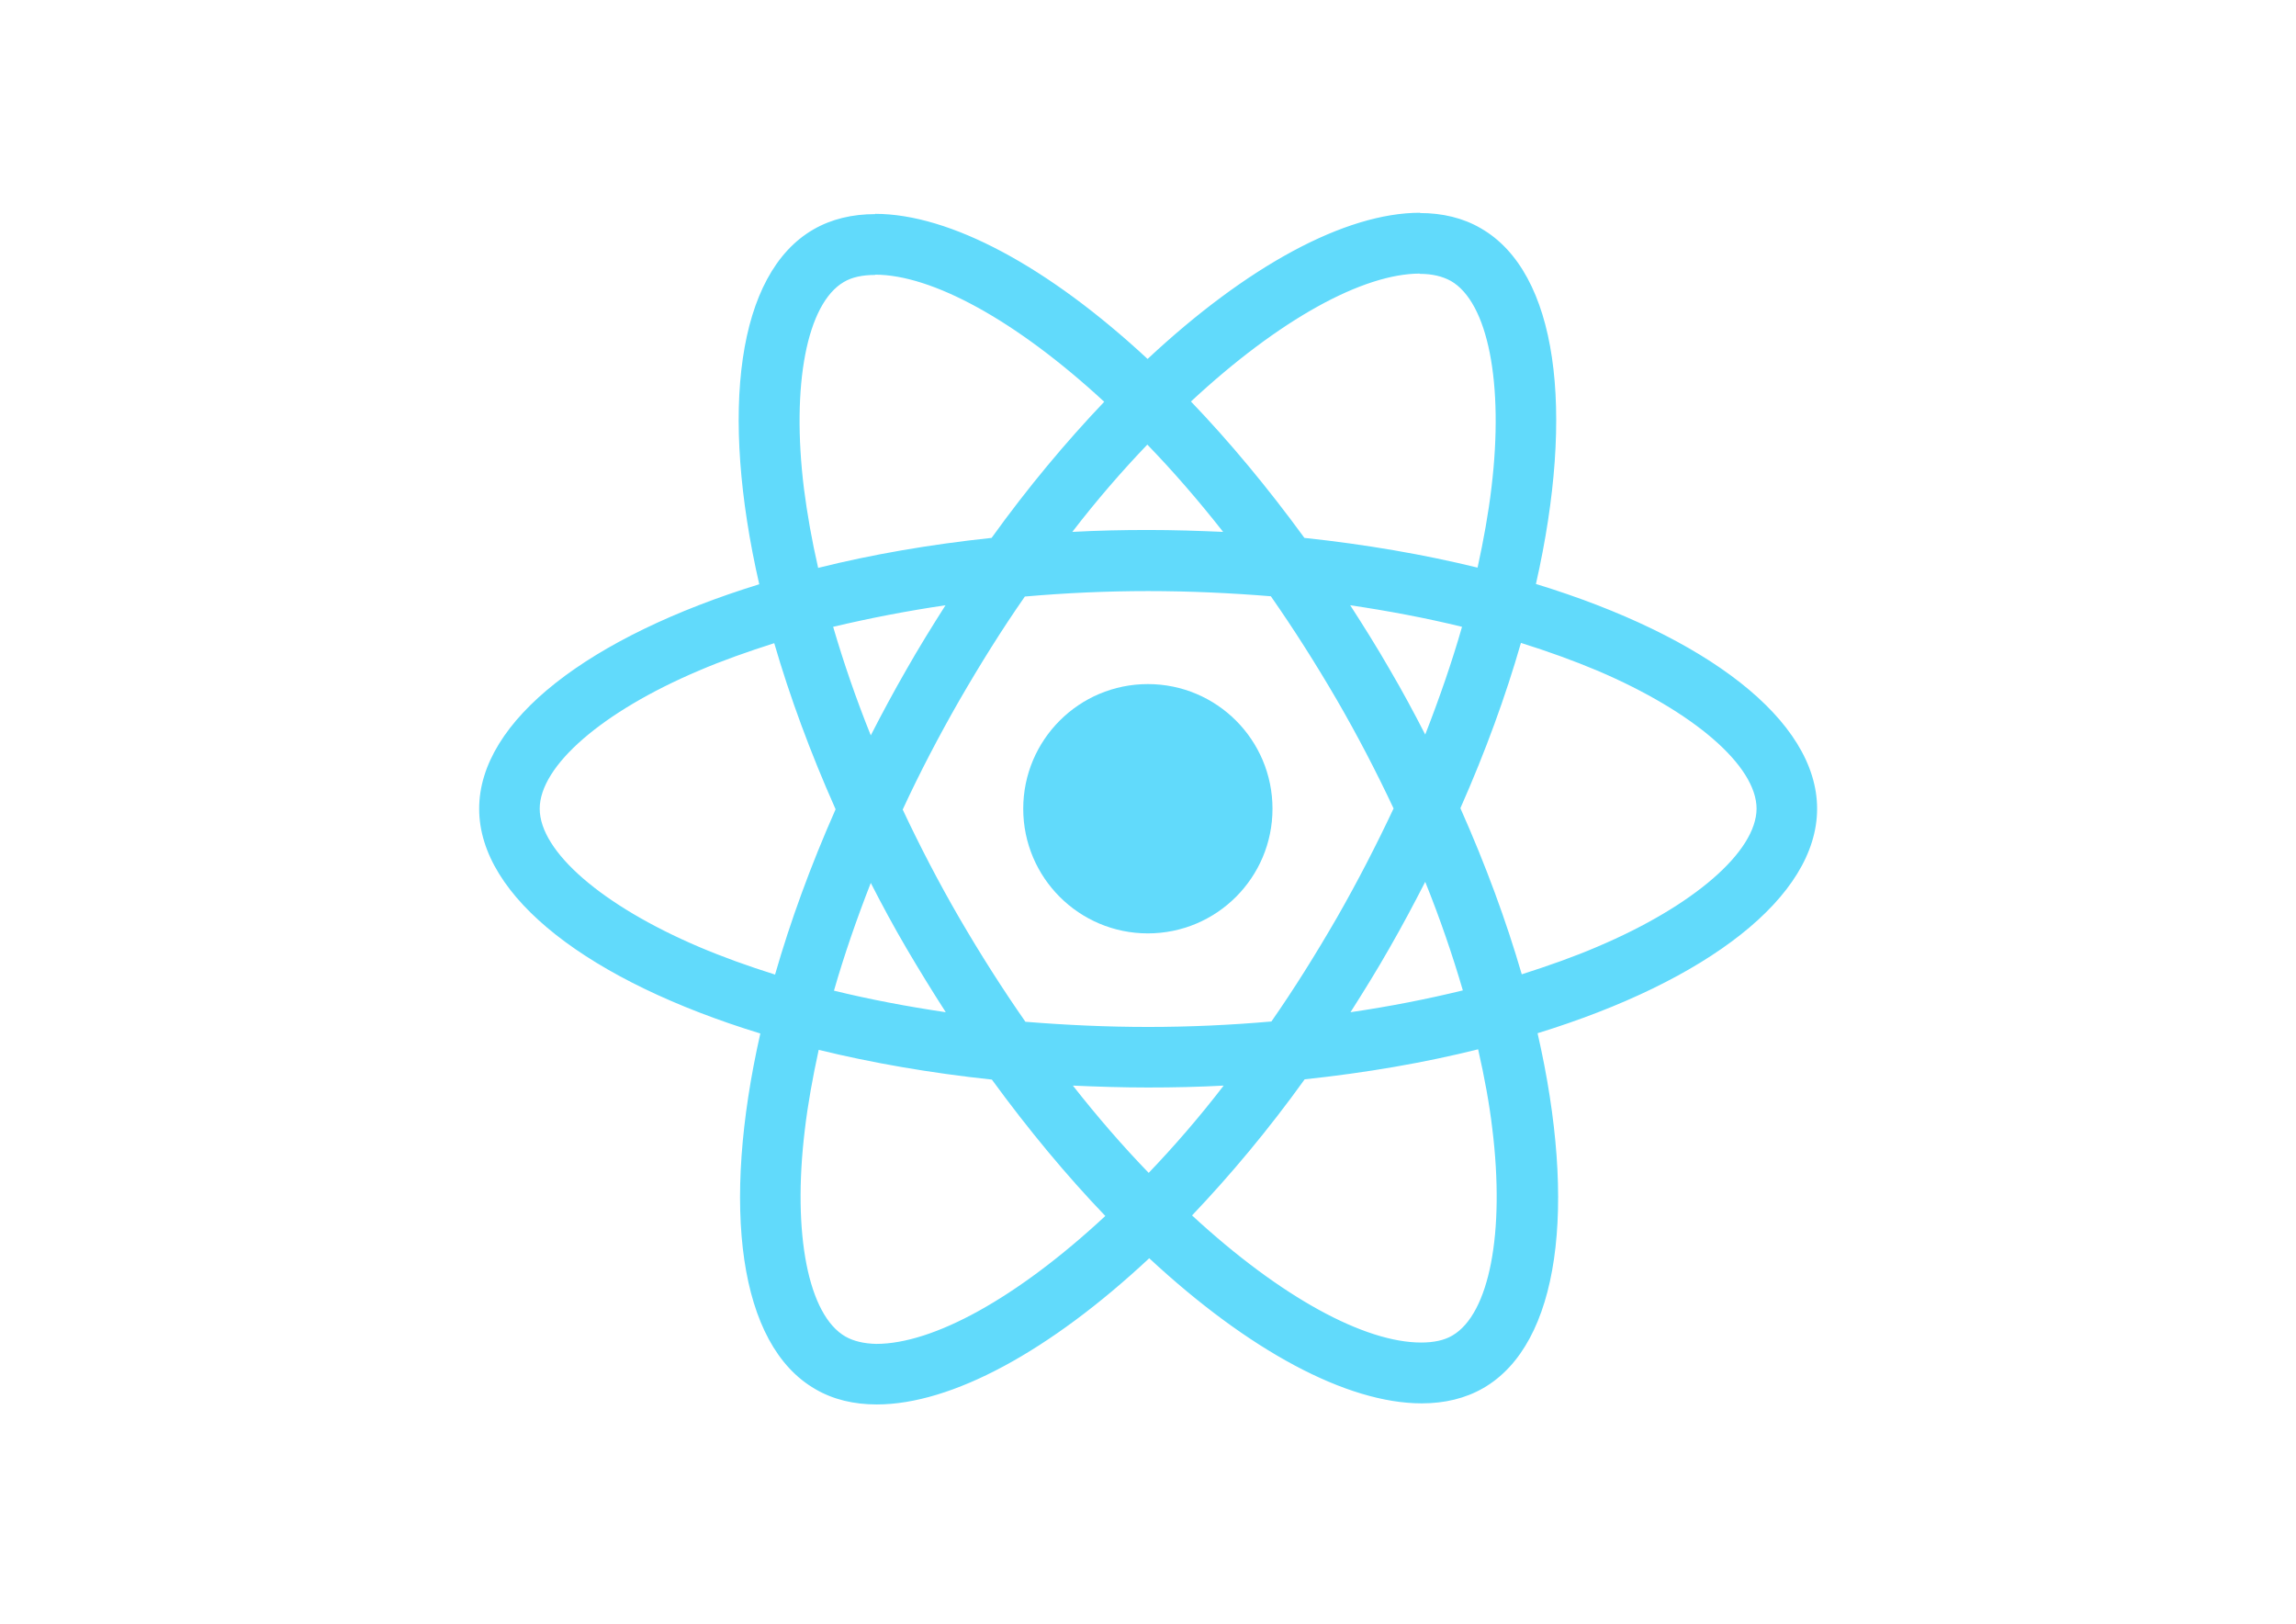
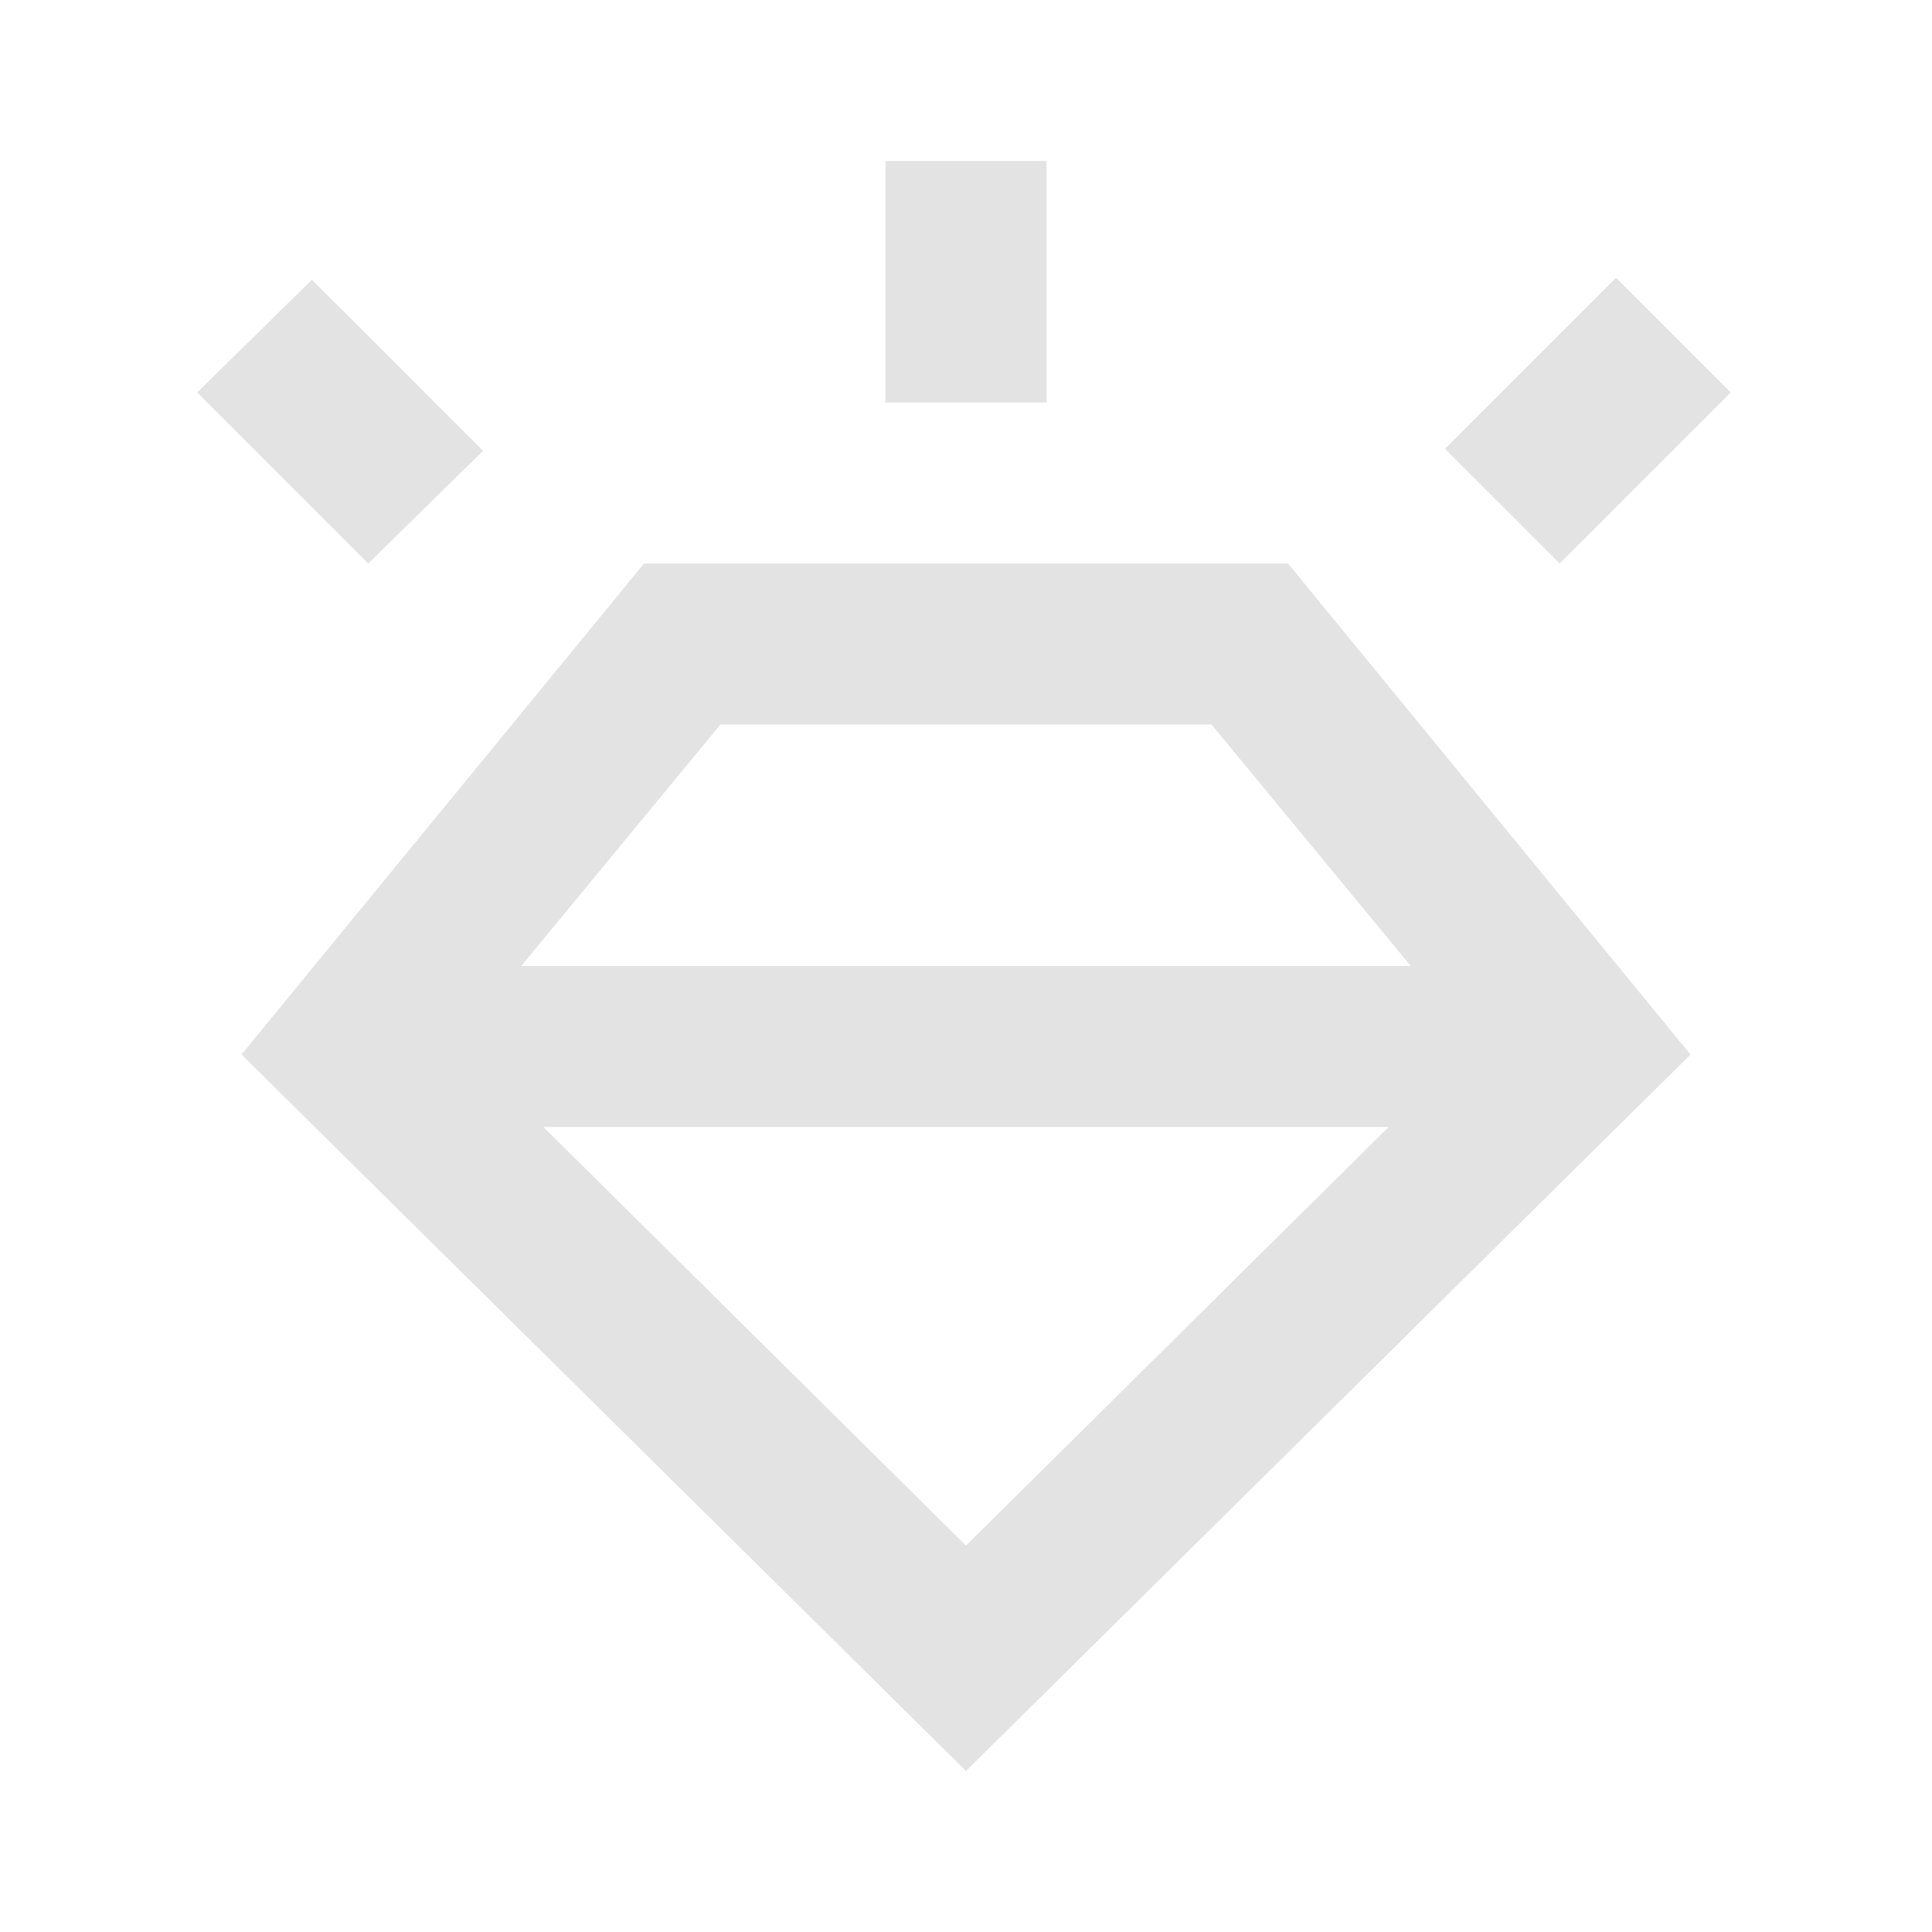
- <svg xmlns="http://www.w3.org/2000/svg" viewBox="0 0 841.9 595.3">
-   <g fill="#61DAFB">
-     <path d="M666.3 296.5c0-32.5-40.7-63.3-103.1-82.4 14.4-63.6 8-114.2-20.2-130.4-6.5-3.8-14.1-5.6-22.4-5.6v22.3c4.6 0 8.3.9 11.4 2.6 13.6 7.8 19.5 37.5 14.9 75.7-1.1 9.4-2.9 19.3-5.1 29.4-19.6-4.8-41-8.5-63.5-10.9-13.5-18.5-27.5-35.3-41.6-50 32.6-30.3 63.2-46.9 84-46.9V78c-27.5 0-63.5 19.6-99.9 53.6-36.4-33.8-72.4-53.2-99.9-53.2v22.3c20.7 0 51.4 16.5 84 46.6-14 14.7-28 31.4-41.3 49.9-22.6 2.4-44 6.1-63.6 11-2.3-10-4-19.7-5.2-29-4.7-38.2 1.1-67.9 14.6-75.8 3-1.8 6.9-2.6 11.5-2.6V78.5c-8.4 0-16 1.8-22.6 5.6-28.1 16.2-34.4 66.7-19.9 130.1-62.2 19.2-102.7 49.9-102.7 82.3 0 32.5 40.7 63.3 103.1 82.4-14.4 63.6-8 114.2 20.2 130.4 6.5 3.8 14.1 5.6 22.5 5.6 27.5 0 63.5-19.6 99.9-53.6 36.4 33.8 72.4 53.2 99.9 53.2 8.4 0 16-1.8 22.6-5.6 28.1-16.2 34.4-66.7 19.9-130.1 62-19.1 102.5-49.9 102.5-82.3zm-130.2-66.7c-3.7 12.9-8.3 26.2-13.5 39.5-4.1-8-8.4-16-13.1-24-4.6-8-9.5-15.8-14.4-23.4 14.2 2.1 27.9 4.7 41 7.9zm-45.8 106.5c-7.8 13.5-15.8 26.3-24.1 38.2-14.9 1.3-30 2-45.2 2-15.1 0-30.2-.7-45-1.9-8.3-11.9-16.4-24.6-24.2-38-7.6-13.1-14.5-26.4-20.8-39.8 6.2-13.4 13.2-26.8 20.7-39.9 7.8-13.5 15.8-26.3 24.1-38.2 14.9-1.3 30-2 45.2-2 15.1 0 30.2.7 45 1.9 8.3 11.9 16.4 24.6 24.2 38 7.6 13.1 14.5 26.4 20.8 39.8-6.3 13.4-13.2 26.8-20.7 39.9zm32.3-13c5.4 13.4 10 26.8 13.8 39.8-13.1 3.2-26.9 5.9-41.2 8 4.9-7.7 9.8-15.6 14.4-23.7 4.6-8 8.9-16.1 13-24.1zM421.2 430c-9.3-9.6-18.6-20.3-27.8-32 9 .4 18.2.7 27.5.7 9.4 0 18.7-.2 27.8-.7-9 11.7-18.3 22.4-27.5 32zm-74.4-58.9c-14.2-2.1-27.9-4.7-41-7.9 3.7-12.9 8.3-26.2 13.5-39.5 4.1 8 8.4 16 13.1 24 4.7 8 9.5 15.8 14.4 23.4zM420.7 163c9.3 9.6 18.6 20.3 27.8 32-9-.4-18.2-.7-27.5-.7-9.4 0-18.7.2-27.8.7 9-11.7 18.3-22.4 27.5-32zm-74 58.9c-4.9 7.7-9.8 15.6-14.4 23.7-4.6 8-8.9 16-13 24-5.4-13.4-10-26.8-13.8-39.8 13.1-3.1 26.9-5.8 41.2-7.9zm-90.5 125.2c-35.4-15.1-58.3-34.9-58.3-50.6 0-15.7 22.9-35.6 58.3-50.6 8.6-3.7 18-7 27.7-10.1 5.7 19.6 13.2 40 22.5 60.9-9.2 20.8-16.6 41.1-22.2 60.6-9.9-3.1-19.3-6.5-28-10.2zM310 490c-13.6-7.8-19.5-37.5-14.9-75.7 1.1-9.4 2.9-19.3 5.1-29.4 19.6 4.8 41 8.5 63.5 10.9 13.5 18.5 27.5 35.3 41.6 50-32.6 30.3-63.2 46.9-84 46.9-4.5-.1-8.3-1-11.3-2.7zm237.2-76.2c4.7 38.2-1.1 67.9-14.6 75.8-3 1.8-6.9 2.6-11.5 2.6-20.7 0-51.4-16.5-84-46.6 14-14.7 28-31.4 41.3-49.9 22.6-2.4 44-6.1 63.6-11 2.3 10.1 4.1 19.8 5.2 29.1zm38.5-66.7c-8.6 3.7-18 7-27.7 10.1-5.7-19.6-13.2-40-22.5-60.9 9.2-20.8 16.6-41.1 22.2-60.6 9.9 3.1 19.3 6.5 28.1 10.2 35.4 15.1 58.3 34.9 58.3 50.6-.1 15.7-23 35.6-58.4 50.6zM320.8 78.4z" />
-     <circle cx="420.9" cy="296.5" r="45.7" />
-     <path d="M520.5 78.1z" />
-   </g>
+ <svg xmlns="http://www.w3.org/2000/svg" height="24px" viewBox="0 -960 960 960" width="24px" fill="#e3e3e3">
+   <path d="M480-80 120-436l200-244h320l200 244L480-80ZM183-680l-85-85 57-56 85 85-57 56Zm257-80v-120h80v120h-80Zm335 80-57-57 85-85 57 57-85 85ZM480-192l210-208H270l210 208ZM358-600l-99 120h442l-99-120H358Z" />
</svg>
